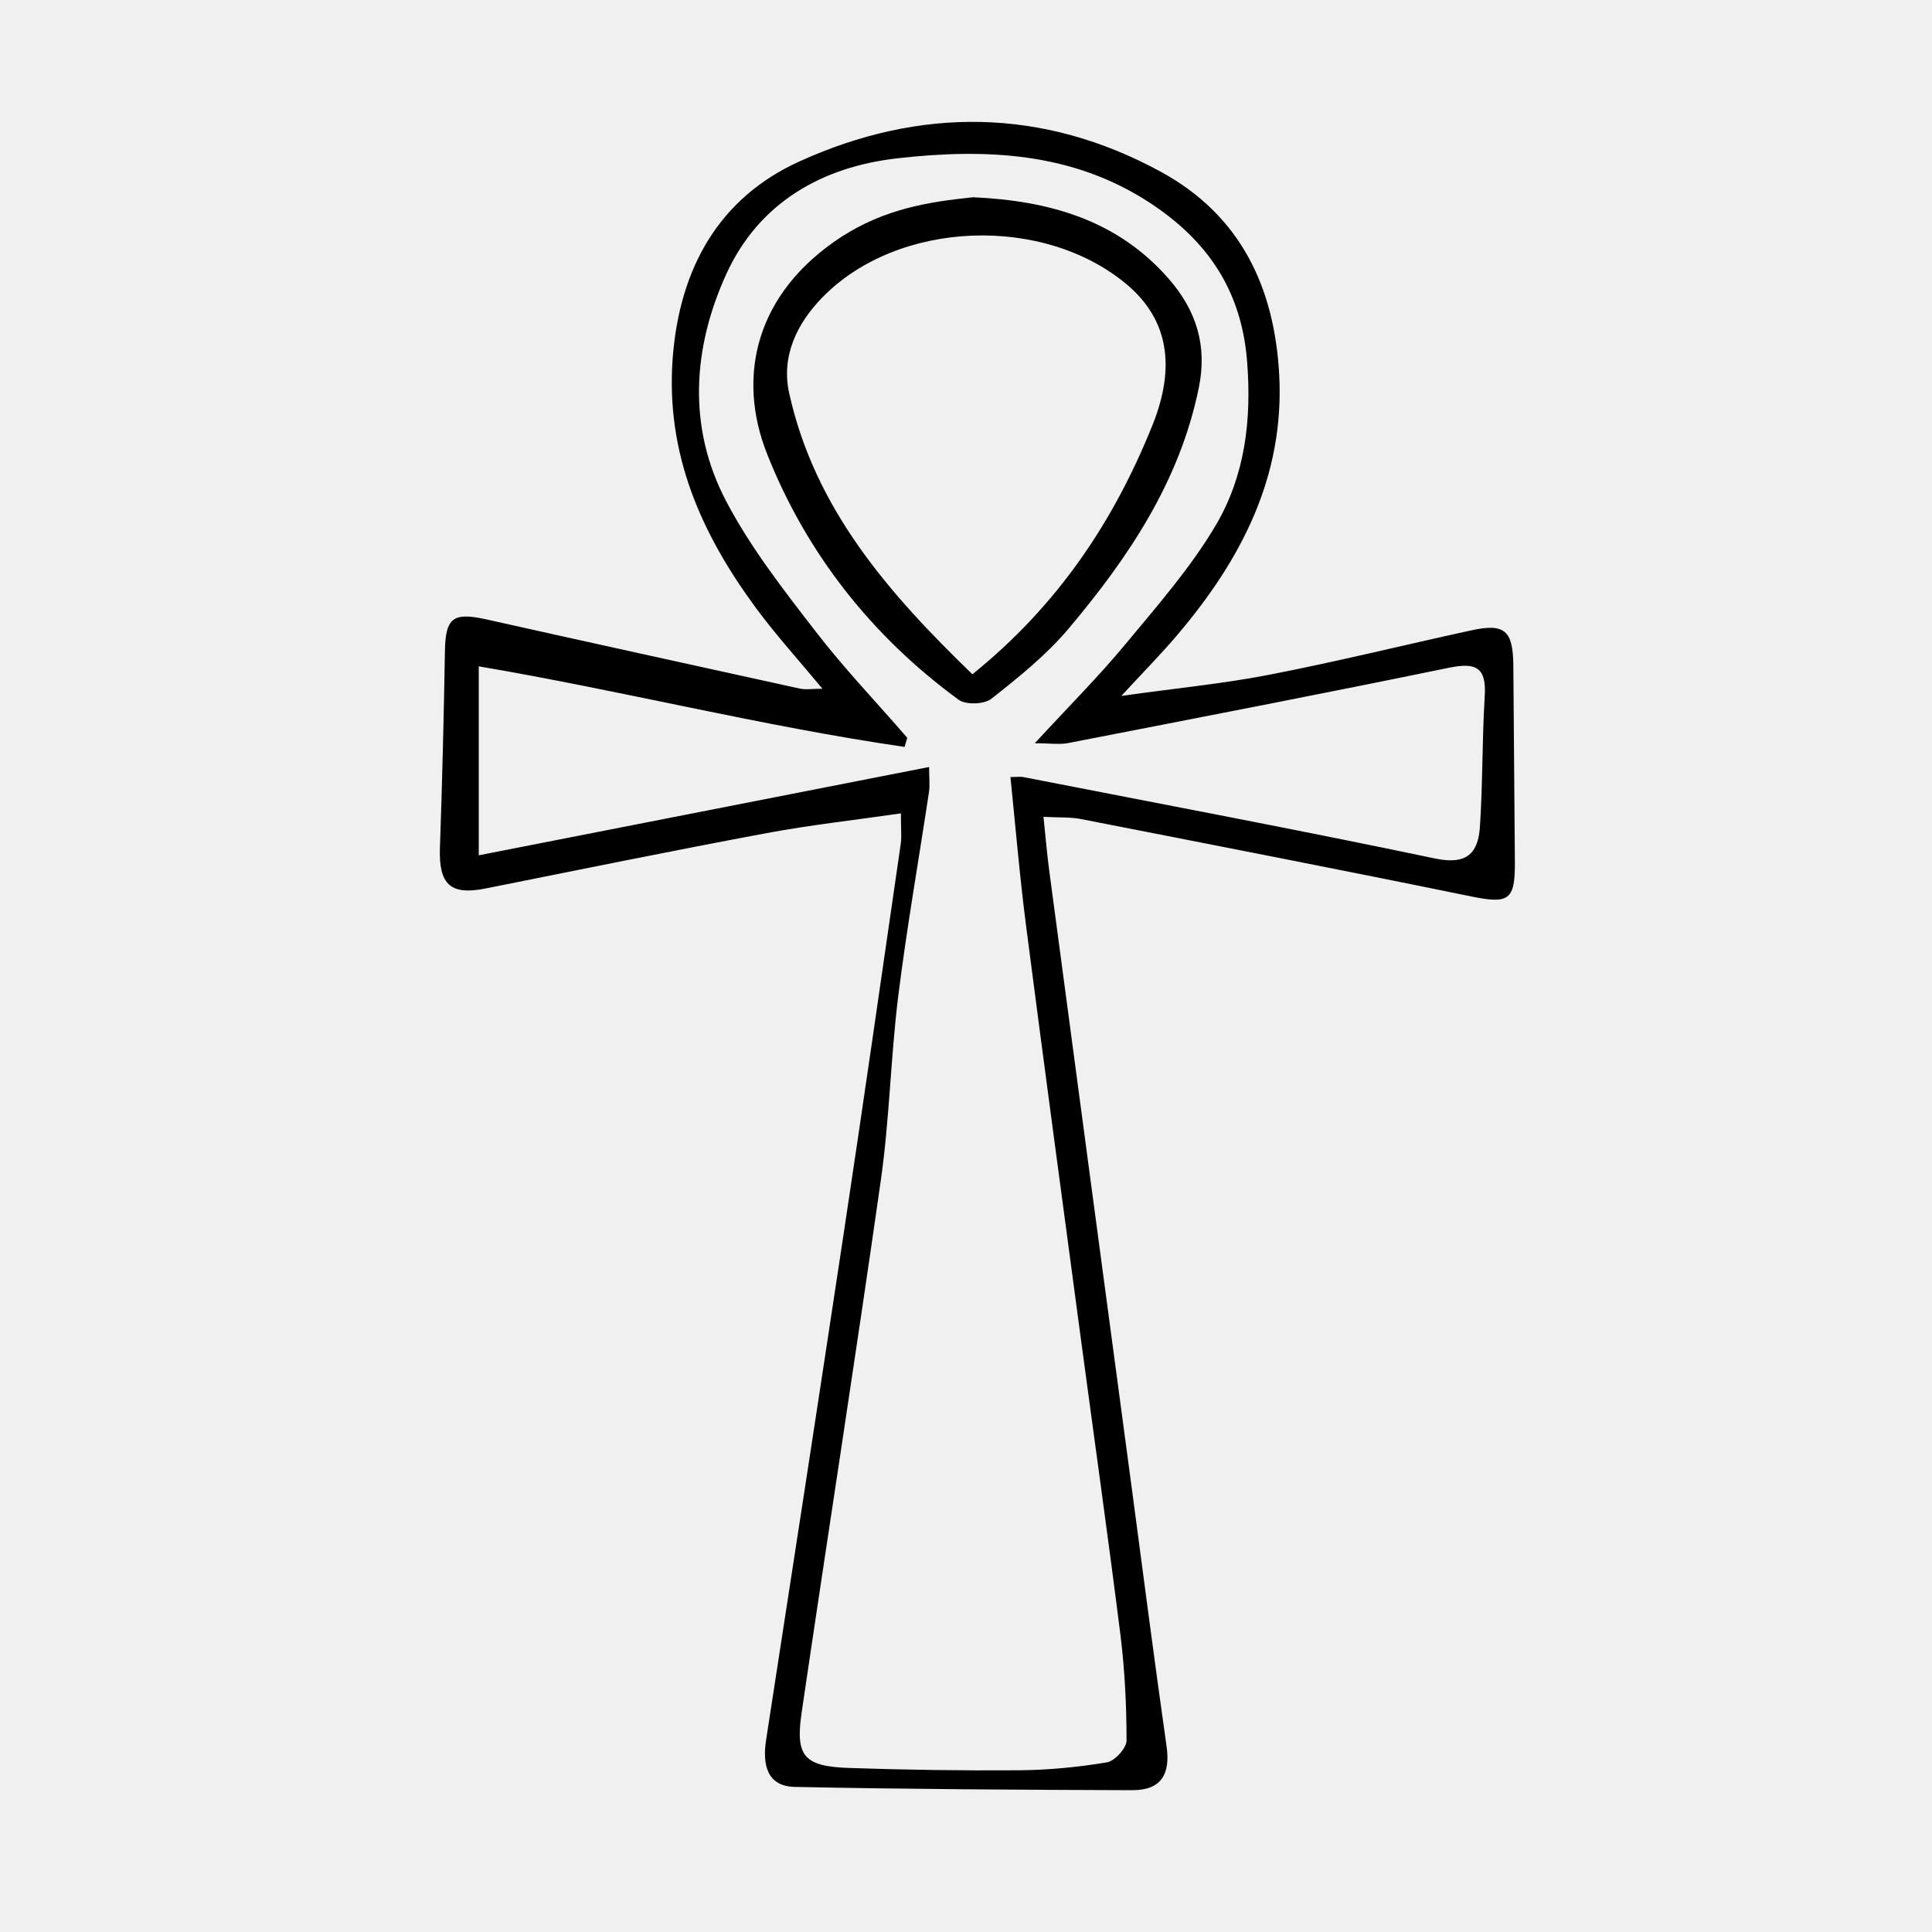
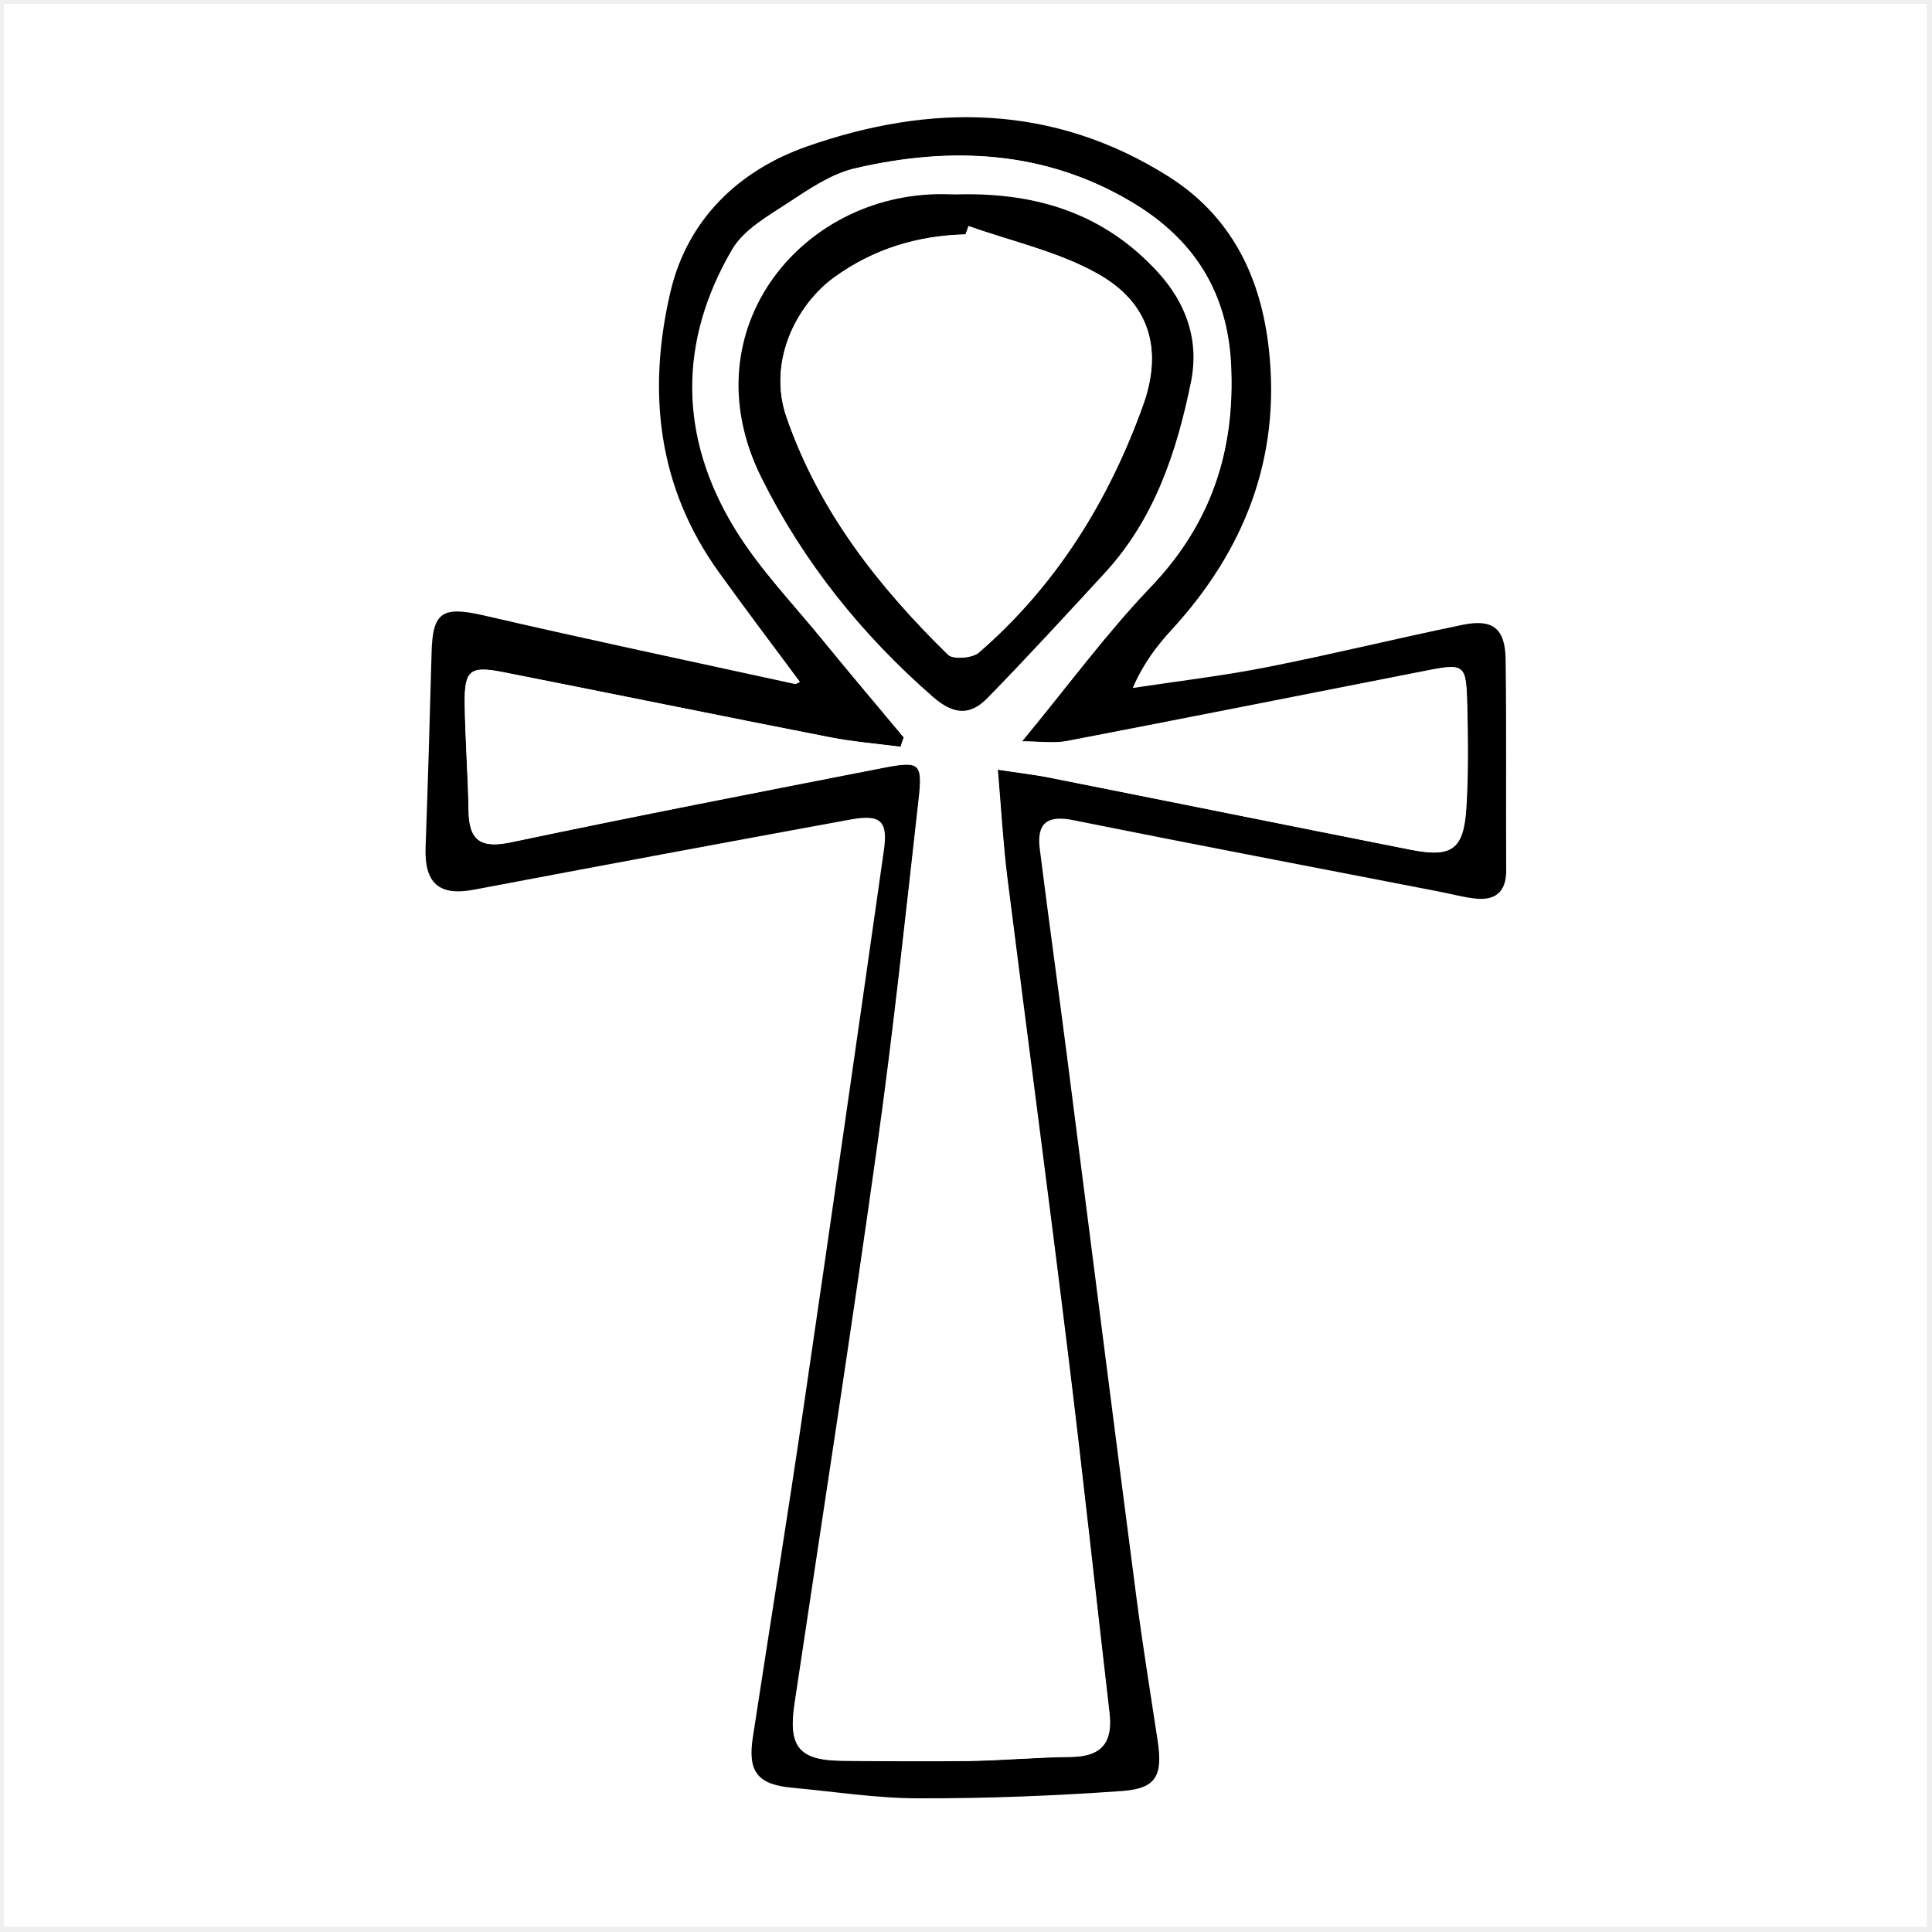
<svg xmlns="http://www.w3.org/2000/svg" version="1.1" id="Layer_1" x="0px" y="0px" viewBox="0 0 100 100" style="enable-background:new 0 0 100 100;" xml:space="preserve">
-   <path d="M46.63,42.1c-2.41,0.35-4.69,0.6-6.94,1.02c-4.87,0.91-9.72,1.9-14.57,2.87c-1.8,0.36-2.41-0.21-2.35-2.08  c0.12-3.41,0.2-6.82,0.26-10.23c0.03-1.69,0.42-2,2.1-1.63c5.42,1.21,10.84,2.4,16.26,3.59c0.3,0.07,0.63,0.01,1.18,0.01  c-1.22-1.47-2.39-2.76-3.42-4.15c-2.84-3.85-4.71-7.99-4.33-12.99c0.36-4.65,2.41-8.27,6.55-10.15c6.22-2.83,12.6-2.81,18.73,0.54  c4.1,2.24,5.86,5.95,6.11,10.47c0.29,5.28-1.96,9.59-5.26,13.48c-0.81,0.96-1.7,1.86-2.91,3.17c2.84-0.4,5.26-0.63,7.63-1.09  c3.51-0.68,6.98-1.54,10.47-2.3c1.73-0.38,2.17-0.01,2.19,1.8c0.03,3.41,0.05,6.83,0.08,10.24c0.01,1.94-0.34,2.12-2.26,1.73  c-6.73-1.38-13.48-2.69-20.22-4.01c-0.53-0.1-1.09-0.07-1.92-0.11c0.11,1.02,0.18,1.91,0.3,2.8c1.4,10.52,2.81,21.05,4.22,31.57  c0.61,4.58,1.2,9.16,1.85,13.73c0.21,1.46-0.28,2.28-1.77,2.28c-5.82-0.02-11.65-0.05-17.47-0.17c-1.44-0.03-1.68-1.15-1.49-2.41  c1.35-8.74,2.7-17.49,4.02-26.24c1.01-6.69,1.97-13.39,2.94-20.08C46.68,43.35,46.63,42.91,46.63,42.1z M48.09,39.7  c0,0.57,0.05,0.95-0.01,1.32c-0.53,3.52-1.15,7.03-1.59,10.56c-0.39,3.16-0.45,6.37-0.9,9.52c-1.31,9.2-2.75,18.37-4.1,27.56  c-0.33,2.25,0.13,2.77,2.47,2.85c2.92,0.1,5.84,0.14,8.75,0.12c1.53-0.01,3.07-0.16,4.58-0.41c0.41-0.07,1.01-0.73,1.02-1.12  c0-1.81-0.09-3.63-0.31-5.43c-0.65-5.17-1.38-10.33-2.07-15.49c-0.94-7.03-1.89-14.06-2.8-21.1c-0.34-2.6-0.56-5.22-0.83-7.86  c0.35,0,0.51-0.03,0.66,0c7.12,1.39,14.24,2.73,21.34,4.22c1.63,0.34,2.21-0.29,2.3-1.64c0.15-2.25,0.11-4.51,0.25-6.76  c0.09-1.48-0.43-1.77-1.84-1.48c-6.56,1.35-13.14,2.62-19.72,3.9c-0.45,0.09-0.94,0.01-1.73,0.01c1.78-1.93,3.33-3.48,4.72-5.16  c1.64-1.98,3.37-3.95,4.67-6.16c1.49-2.55,1.84-5.41,1.6-8.44c-0.29-3.7-2.07-6.27-5.03-8.21c-4.01-2.63-8.5-2.82-13.04-2.31  c-3.95,0.44-7.2,2.31-8.88,5.98c-1.75,3.83-2.03,7.94-0.01,11.78c1.26,2.4,2.97,4.59,4.64,6.75c1.47,1.91,3.15,3.66,4.73,5.49  c-0.05,0.16-0.09,0.31-0.14,0.47c-7.42-1.08-14.71-2.93-22.04-4.17c0,3.26,0,6.45,0,9.78C32.69,42.72,40.32,41.22,48.09,39.7z" />
-   <path d="M50.37,10.21c3.99,0.18,7.5,1.2,10.14,4.24c1.4,1.61,1.99,3.43,1.54,5.62c-0.99,4.86-3.65,8.8-6.75,12.48  c-1.15,1.36-2.58,2.51-3.99,3.62c-0.37,0.29-1.32,0.32-1.69,0.05c-4.5-3.29-7.88-7.59-9.91-12.71c-1.61-4.05-0.58-8.37,3.84-11.25  C45.8,10.81,48.04,10.45,50.37,10.21z M50.33,34.9c4.43-3.57,7.32-7.92,9.32-12.89c1.23-3.06,0.79-5.46-1.26-7.23  c-4.3-3.68-11.91-3.42-15.84,0.63c-1.3,1.34-2.13,3.03-1.7,4.95C42.18,26.37,46.03,30.74,50.33,34.9z" />
+   <style type="text/css">
+ 	.st0{fill:#FFFFFF;}
+ </style>
+   <g>
+     <g>
+       <path class="st0" d="M0.2,0.2c33.16,0,66.32,0,99.52,0c0,33.14,0,66.3,0,99.52c-33.15,0-66.33,0-99.52,0    C0.2,66.57,0.2,33.39,0.2,0.2z M41.41,35.3c-0.11,0.04-0.22,0.13-0.3,0.12C35.74,34.24,30.36,33.1,25,31.86    c-2.11-0.49-2.62-0.19-2.68,1.93c-0.09,3.36-0.19,6.71-0.31,10.07c-0.07,1.87,0.7,2.54,2.5,2.2c6.49-1.22,12.98-2.44,19.48-3.63    c1.58-0.29,1.96,0.07,1.74,1.6c-1.35,9.48-2.71,18.96-4.1,28.44c-0.86,5.82-1.79,11.63-2.68,17.45c-0.27,1.79,0.24,2.45,2.01,2.62    c2.19,0.21,4.38,0.55,6.57,0.55c3.52,0.01,7.04-0.13,10.55-0.38c1.75-0.12,2.08-0.8,1.82-2.6c-0.37-2.45-0.77-4.9-1.09-7.35    c-1.2-9.28-2.38-18.55-3.57-27.83c-0.47-3.66-0.98-7.31-1.44-10.97c-0.17-1.31,0.35-1.78,1.73-1.5c6.26,1.26,12.53,2.45,18.8,3.67    c0.65,0.13,1.29,0.3,1.94,0.38c1.07,0.14,1.68-0.3,1.67-1.46c-0.02-3.64,0.02-7.28-0.03-10.91c-0.02-1.6-0.66-2.11-2.22-1.79    c-3.4,0.7-6.77,1.52-10.17,2.2c-2.28,0.45-4.6,0.72-6.91,1.07c0.55-1.27,1.23-2.17,2-3c3.78-4.11,5.66-8.91,5.05-14.5    c-0.4-3.7-1.89-6.88-5.19-8.97c-5.97-3.78-12.32-3.81-18.72-1.56c-3.51,1.23-6.18,3.76-7.07,7.54c-1.2,5.14-0.66,10.09,2.52,14.51    C38.59,31.53,40.01,33.4,41.41,35.3z" />
+       <path d="M41.41,35.3c-1.4-1.89-2.82-3.76-4.19-5.67c-3.19-4.42-3.72-9.37-2.52-14.51c0.88-3.78,3.56-6.31,7.07-7.54    c6.39-2.24,12.75-2.21,18.72,1.56c3.3,2.09,4.79,5.27,5.19,8.97c0.61,5.6-1.27,10.39-5.05,14.5c-0.76,0.83-1.45,1.73-2,3    c2.3-0.35,4.62-0.62,6.91-1.07c3.4-0.67,6.77-1.5,10.17-2.2c1.56-0.32,2.2,0.19,2.22,1.79c0.05,3.64,0.01,7.28,0.03,10.91    c0.01,1.16-0.6,1.6-1.67,1.46c-0.65-0.08-1.29-0.26-1.94-0.38c-6.27-1.22-12.54-2.41-18.8-3.67c-1.38-0.28-1.9,0.19-1.73,1.5    c0.46,3.66,0.97,7.31,1.44,10.97c1.19,9.28,2.36,18.56,3.57,27.83c0.32,2.46,0.72,4.9,1.09,7.35c0.27,1.8-0.07,2.47-1.82,2.6    c-3.51,0.25-7.03,0.39-10.55,0.38c-2.19,0-4.38-0.35-6.57-0.55c-1.77-0.17-2.29-0.83-2.01-2.62c0.89-5.82,1.83-11.62,2.68-17.45    c1.39-9.48,2.75-18.96,4.1-28.44c0.22-1.53-0.16-1.89-1.74-1.6c-6.5,1.19-12.99,2.4-19.48,3.63c-1.8,0.34-2.57-0.33-2.5-2.2    c0.12-3.35,0.22-6.71,0.31-10.07c0.05-2.12,0.57-2.41,2.68-1.93c5.36,1.24,10.74,2.38,16.11,3.55    C41.2,35.43,41.3,35.34,41.41,35.3z M46.78,38.17c-0.06,0.16-0.11,0.32-0.17,0.48c-1.23-0.16-2.47-0.26-3.69-0.5    c-5.62-1.1-11.24-2.25-16.86-3.36c-1.72-0.34-2.02-0.12-2.01,1.57c0.02,1.87,0.17,3.74,0.2,5.61c0.02,1.56,0.65,1.94,2.19,1.62    c6.42-1.35,12.85-2.6,19.29-3.86c1.87-0.37,2.03-0.24,1.81,1.68c-0.67,5.96-1.3,11.92-2.13,17.85    c-1.35,9.66-2.85,19.29-4.29,28.93c-0.33,2.22,0.23,2.92,2.47,2.94c2.19,0.02,4.38,0.05,6.57,0.01c1.76-0.03,3.51-0.19,5.27-0.21    c1.58-0.01,2.16-0.76,1.98-2.28c-0.72-6.17-1.38-12.35-2.14-18.52c-1.02-8.25-2.12-16.49-3.15-24.73    c-0.22-1.77-0.32-3.56-0.49-5.57c1.11,0.17,1.92,0.26,2.71,0.42c6.21,1.24,12.42,2.49,18.64,3.72c2.15,0.42,2.77,0,2.9-2.15    c0.11-1.75,0.09-3.5,0.05-5.25c-0.06-2.27-0.09-2.26-2.37-1.81c-6.11,1.2-12.21,2.41-18.33,3.59c-0.68,0.13-1.4,0.02-2.35,0.02    c2.38-2.88,4.37-5.59,6.66-7.99c3.15-3.29,4.4-7.08,4.16-11.57c-0.19-3.77-1.98-6.46-5.09-8.33c-4.5-2.7-9.38-2.93-14.36-1.77    c-1.2,0.28-2.33,1.04-3.39,1.74c-1.07,0.71-2.35,1.41-2.96,2.45c-2.8,4.77-2.76,9.7,0.1,14.41c1.3,2.14,3.09,3.97,4.67,5.93    C44.03,34.91,45.41,36.53,46.78,38.17z" />
+       <path class="st0" d="M46.78,38.17c-1.36-1.64-2.74-3.27-4.09-4.92c-1.59-1.95-3.38-3.79-4.67-5.93c-2.86-4.71-2.89-9.64-0.1-14.41    c0.61-1.04,1.89-1.75,2.96-2.45c1.06-0.7,2.19-1.46,3.39-1.74c4.97-1.16,9.86-0.93,14.36,1.77c3.11,1.86,4.89,4.56,5.09,8.33    c0.23,4.49-1.02,8.28-4.16,11.57c-2.3,2.4-4.28,5.11-6.66,7.99c0.95,0,1.68,0.11,2.35-0.02c6.11-1.17,12.22-2.38,18.33-3.59    c2.28-0.45,2.31-0.46,2.37,1.81c0.04,1.75,0.06,3.51-0.05,5.25c-0.14,2.15-0.75,2.58-2.9,2.15c-6.21-1.23-12.42-2.49-18.64-3.72    c-0.79-0.16-1.6-0.25-2.71-0.42c0.17,2,0.27,3.79,0.49,5.57c1.04,8.25,2.14,16.48,3.15,24.73c0.76,6.17,1.42,12.34,2.14,18.52    c0.18,1.52-0.4,2.26-1.98,2.28c-1.76,0.02-3.51,0.18-5.27,0.21c-2.19,0.03-4.38,0.01-6.57-0.01c-2.25-0.02-2.81-0.72-2.47-2.94    c1.45-9.64,2.94-19.28,4.29-28.93c0.83-5.93,1.45-11.9,2.13-17.85c0.22-1.92,0.06-2.04-1.81-1.68C39.3,41,32.86,42.25,26.45,43.6    c-1.54,0.32-2.16-0.06-2.19-1.62c-0.03-1.87-0.18-3.74-0.2-5.61c-0.02-1.69,0.29-1.91,2.01-1.57c5.62,1.11,11.23,2.26,16.86,3.36    c1.22,0.24,2.46,0.34,3.69,0.5C46.66,38.5,46.72,38.33,46.78,38.17z M49.65,10.06c-0.01,0-0.23,0.01-0.45,0    C41.66,9.74,35.57,17,39.41,24.72c2.17,4.37,5.18,8.13,8.88,11.35c1.09,0.95,1.94,0.96,2.82,0.06c2.06-2.11,4.05-4.28,6.05-6.45    c2.6-2.81,3.75-6.31,4.49-9.94c0.43-2.11-0.24-4.03-1.71-5.64C57.23,11.13,53.8,9.97,49.65,10.06z" />
+       <path d="M49.65,10.06c4.15-0.09,7.58,1.07,10.29,4.04c1.47,1.61,2.13,3.52,1.71,5.64c-0.74,3.64-1.89,7.13-4.49,9.94    c-2,2.17-3.99,4.34-6.05,6.45c-0.88,0.9-1.73,0.89-2.82-0.06c-3.7-3.23-6.71-6.99-8.88-11.35C35.57,17,41.66,9.74,49.2,10.06    C49.42,10.07,49.64,10.06,49.65,10.06z M50.13,11.7c-0.05,0.15-0.1,0.29-0.15,0.44c-2.49,0.06-4.77,0.75-6.79,2.22    c-1.96,1.42-3.48,4.37-2.47,7.25c1.7,4.89,4.76,8.75,8.35,12.28c0.26,0.26,1.27,0.18,1.6-0.11c4-3.47,6.71-7.84,8.49-12.78    c1.05-2.91,0.35-5.32-2.33-6.82C54.78,13.02,52.38,12.5,50.13,11.7z" />
+       <path class="st0" d="M50.13,11.7c2.24,0.8,4.64,1.32,6.69,2.47c2.68,1.51,3.38,3.92,2.33,6.82c-1.78,4.94-4.49,9.31-8.49,12.78    c-0.34,0.29-1.34,0.37-1.6,0.11c-3.6-3.53-6.65-7.39-8.35-12.28c-1-2.88,0.51-5.83,2.47-7.25c2.02-1.46,4.3-2.16,6.79-2.22    C50.03,12,50.08,11.85,50.13,11.7z" />
+     </g>
+   </g>
</svg>
